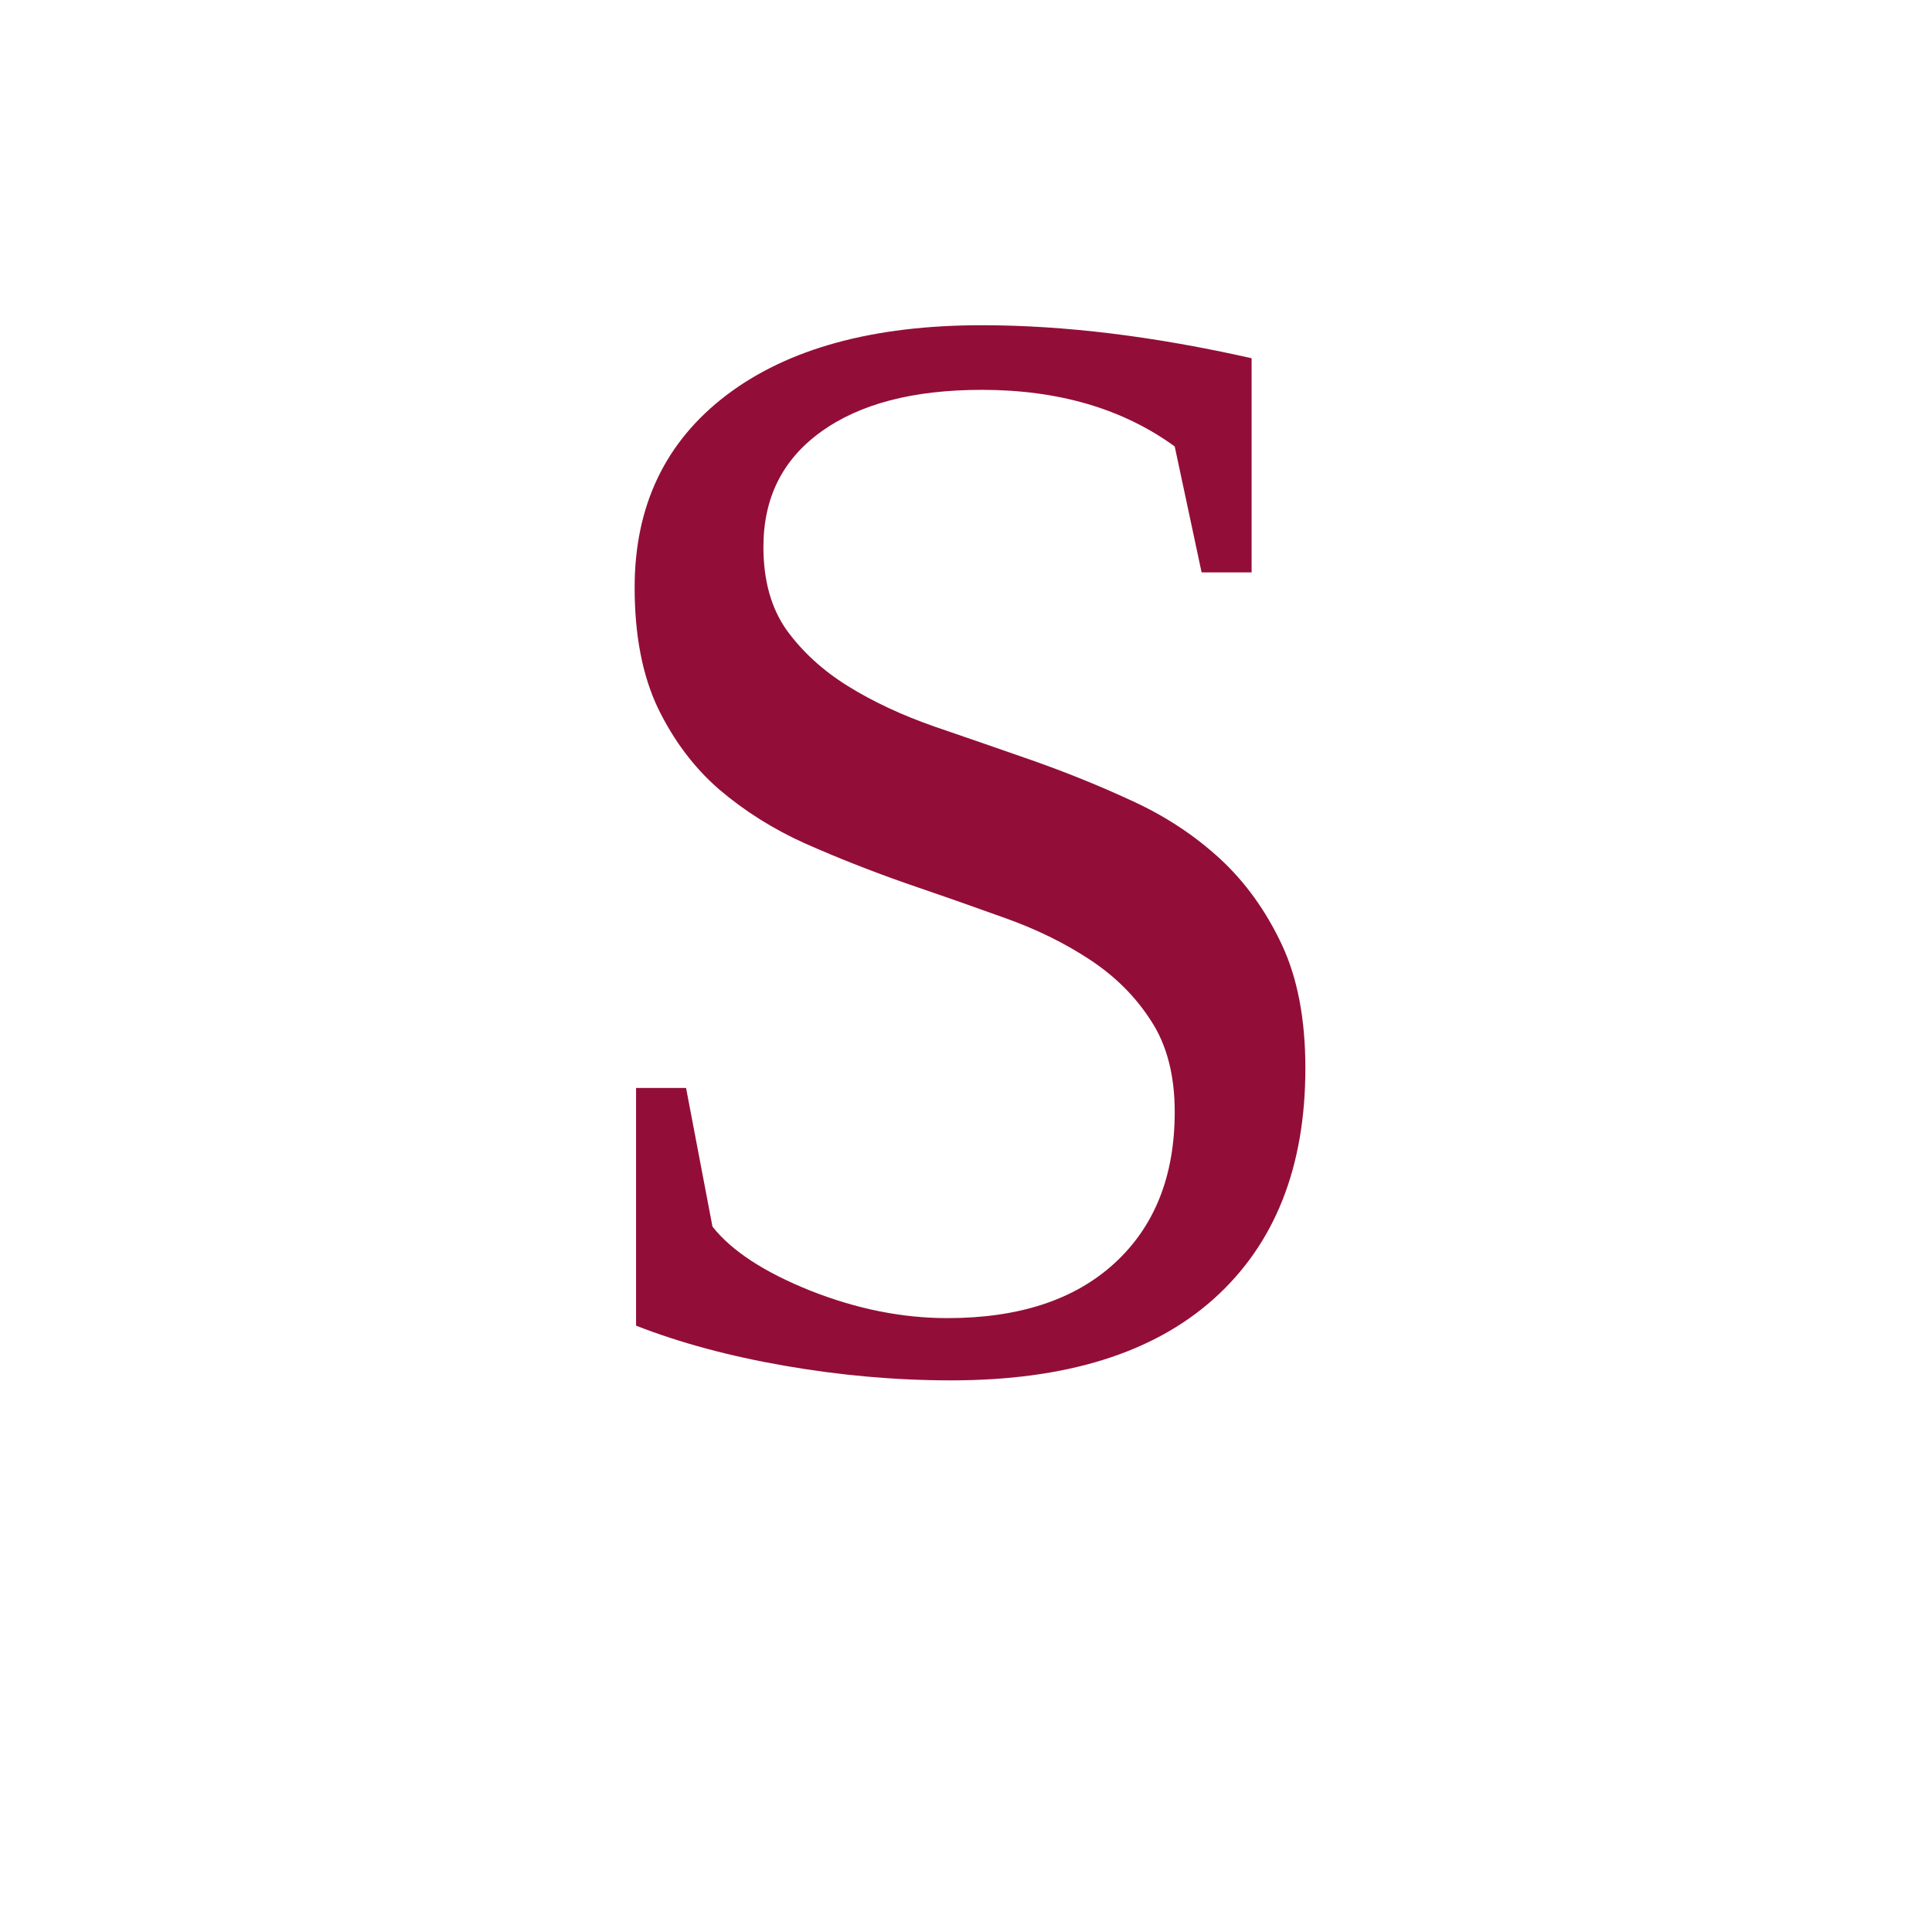
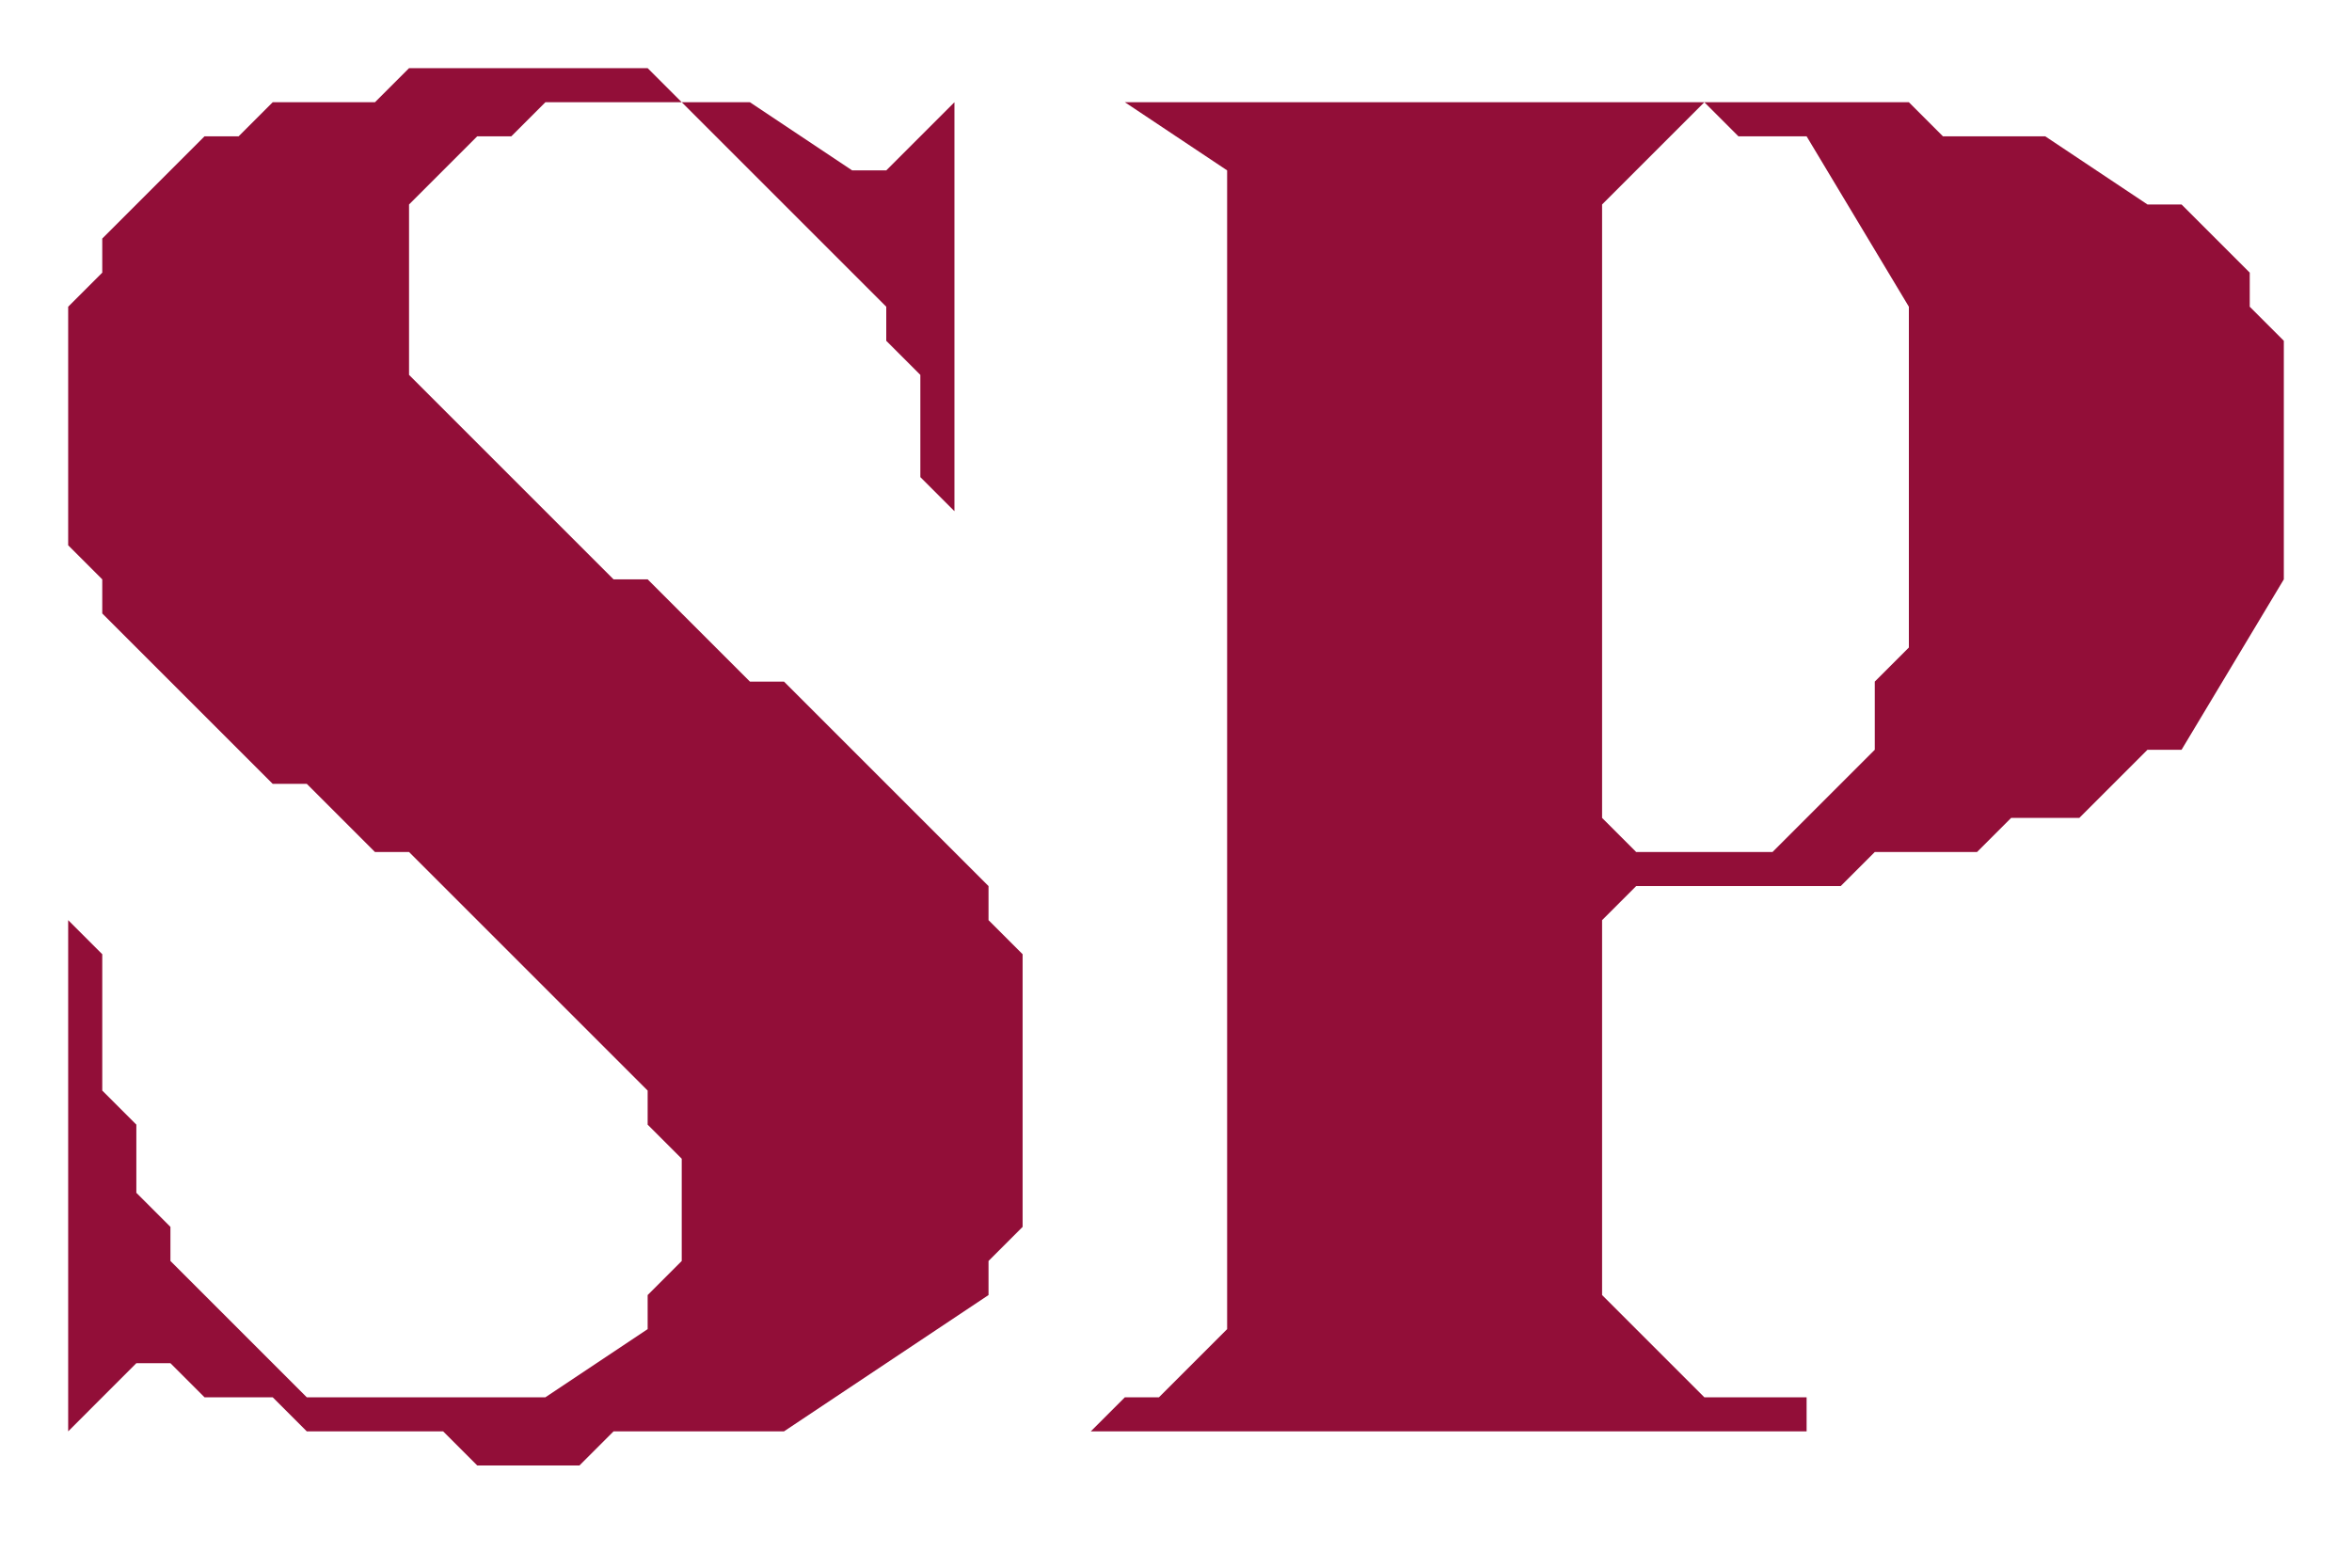
- <svg xmlns="http://www.w3.org/2000/svg" viewBox="0 0 64 64">
-   <text x="50%" y="52%" text-anchor="middle" dominant-baseline="middle" font-family="'Playfair Display', Georgia, 'Times New Roman', serif" font-size="52" fill="#920E38">S</text>
+ <svg xmlns="http://www.w3.org/2000/svg" viewBox="37 34 69 46" role="img" aria-label="SP">
+   <path fill="#920E38" fill-rule="evenodd" d="M69,37 L70,37 L73,39 L73,73 L71,75 L70,75 L69,76 L90,76 L90,75 L87,75 L84,72 L84,61 L85,60 L91,60 L92,59 L95,59 L96,58 L98,58 L100,56 L101,56 L104,51 L104,44 L103,43 L103,42 L101,40 L100,40 L97,38 L94,38 L93,37Z M87,37 L88,38 L90,38 L93,43 L93,53 L92,54 L92,56 L89,59 L85,59 L84,58 L84,40Z M45,37 L44,38 L43,38 L40,41 L40,42 L39,43 L39,50 L40,51 L40,52 L45,57 L46,57 L48,59 L49,59 L56,66 L56,67 L57,68 L57,71 L56,72 L56,73 L53,75 L46,75 L42,71 L42,70 L41,69 L41,67 L40,66 L40,62 L39,61 L39,76 L41,74 L42,74 L43,75 L45,75 L46,76 L50,76 L51,77 L54,77 L55,76 L60,76 L66,72 L66,71 L67,70 L67,62 L66,61 L66,60 L60,54 L59,54 L56,51 L55,51 L49,45 L49,40 L51,38 L52,38 L53,37 L57,37 L63,43 L63,44 L64,45 L64,48 L65,49 L65,50 L65,37 L63,39 L62,39 L59,37 L57,37 L56,36 L49,36 L48,37Z" />
</svg>
